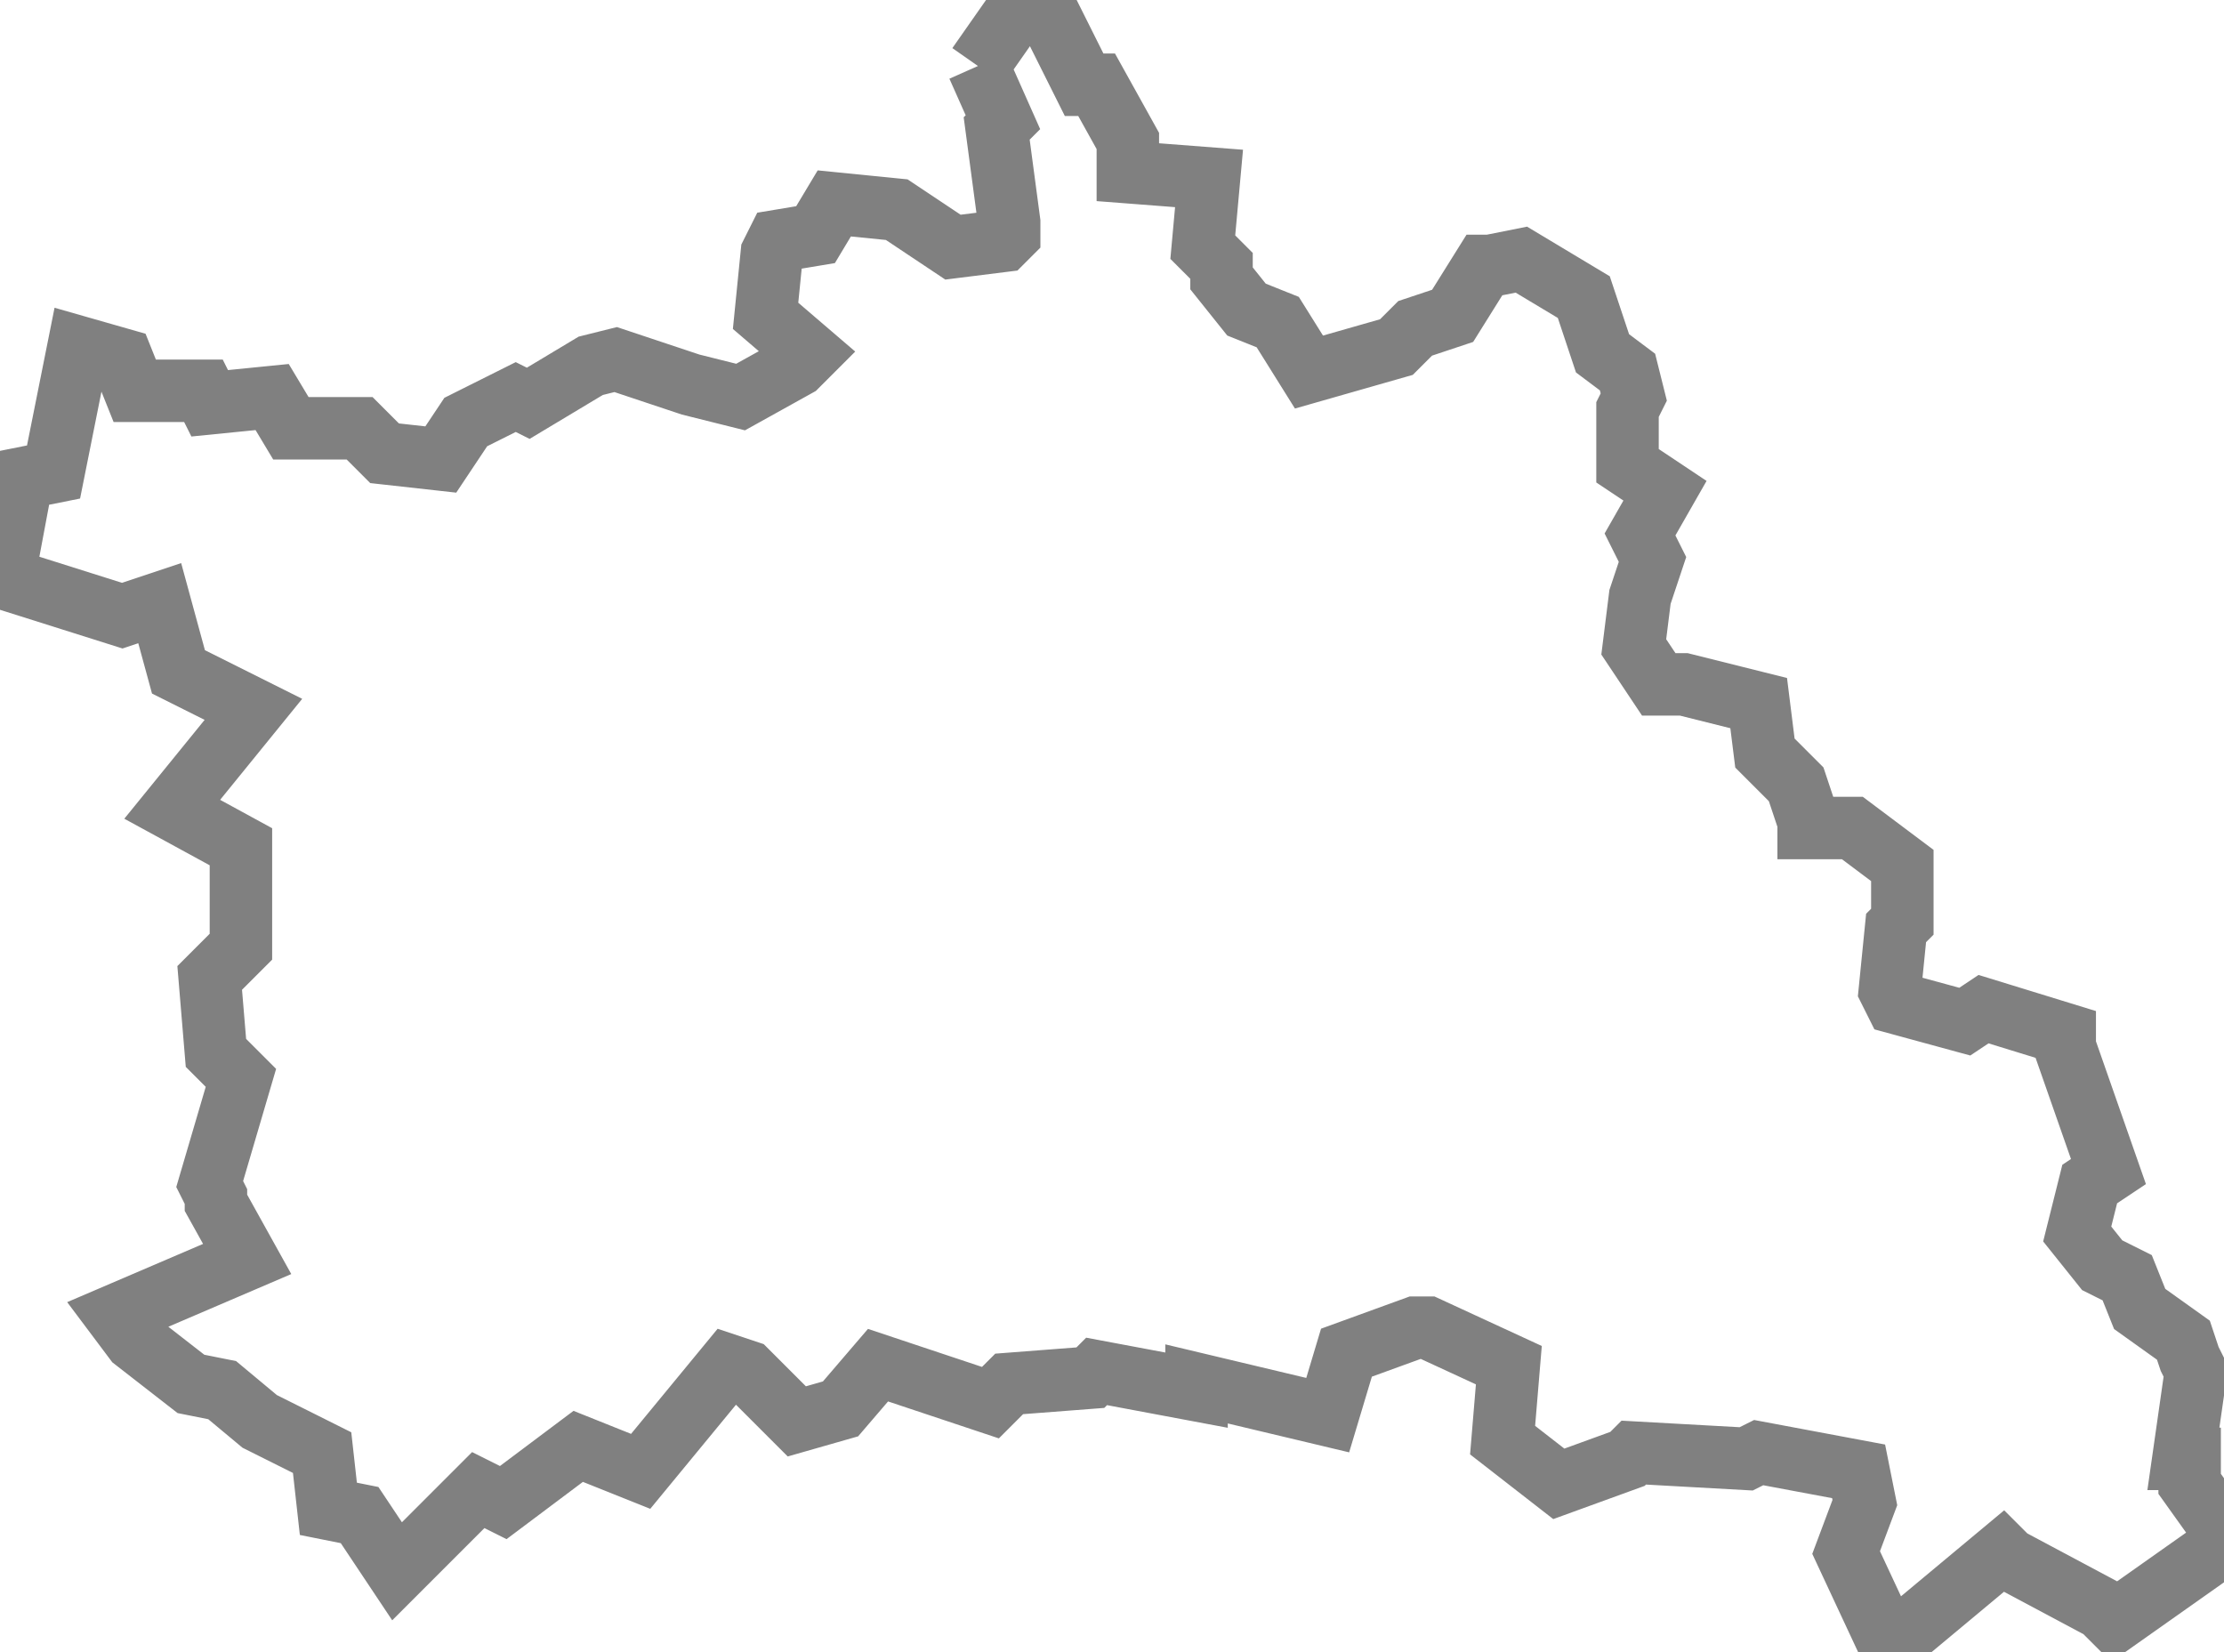
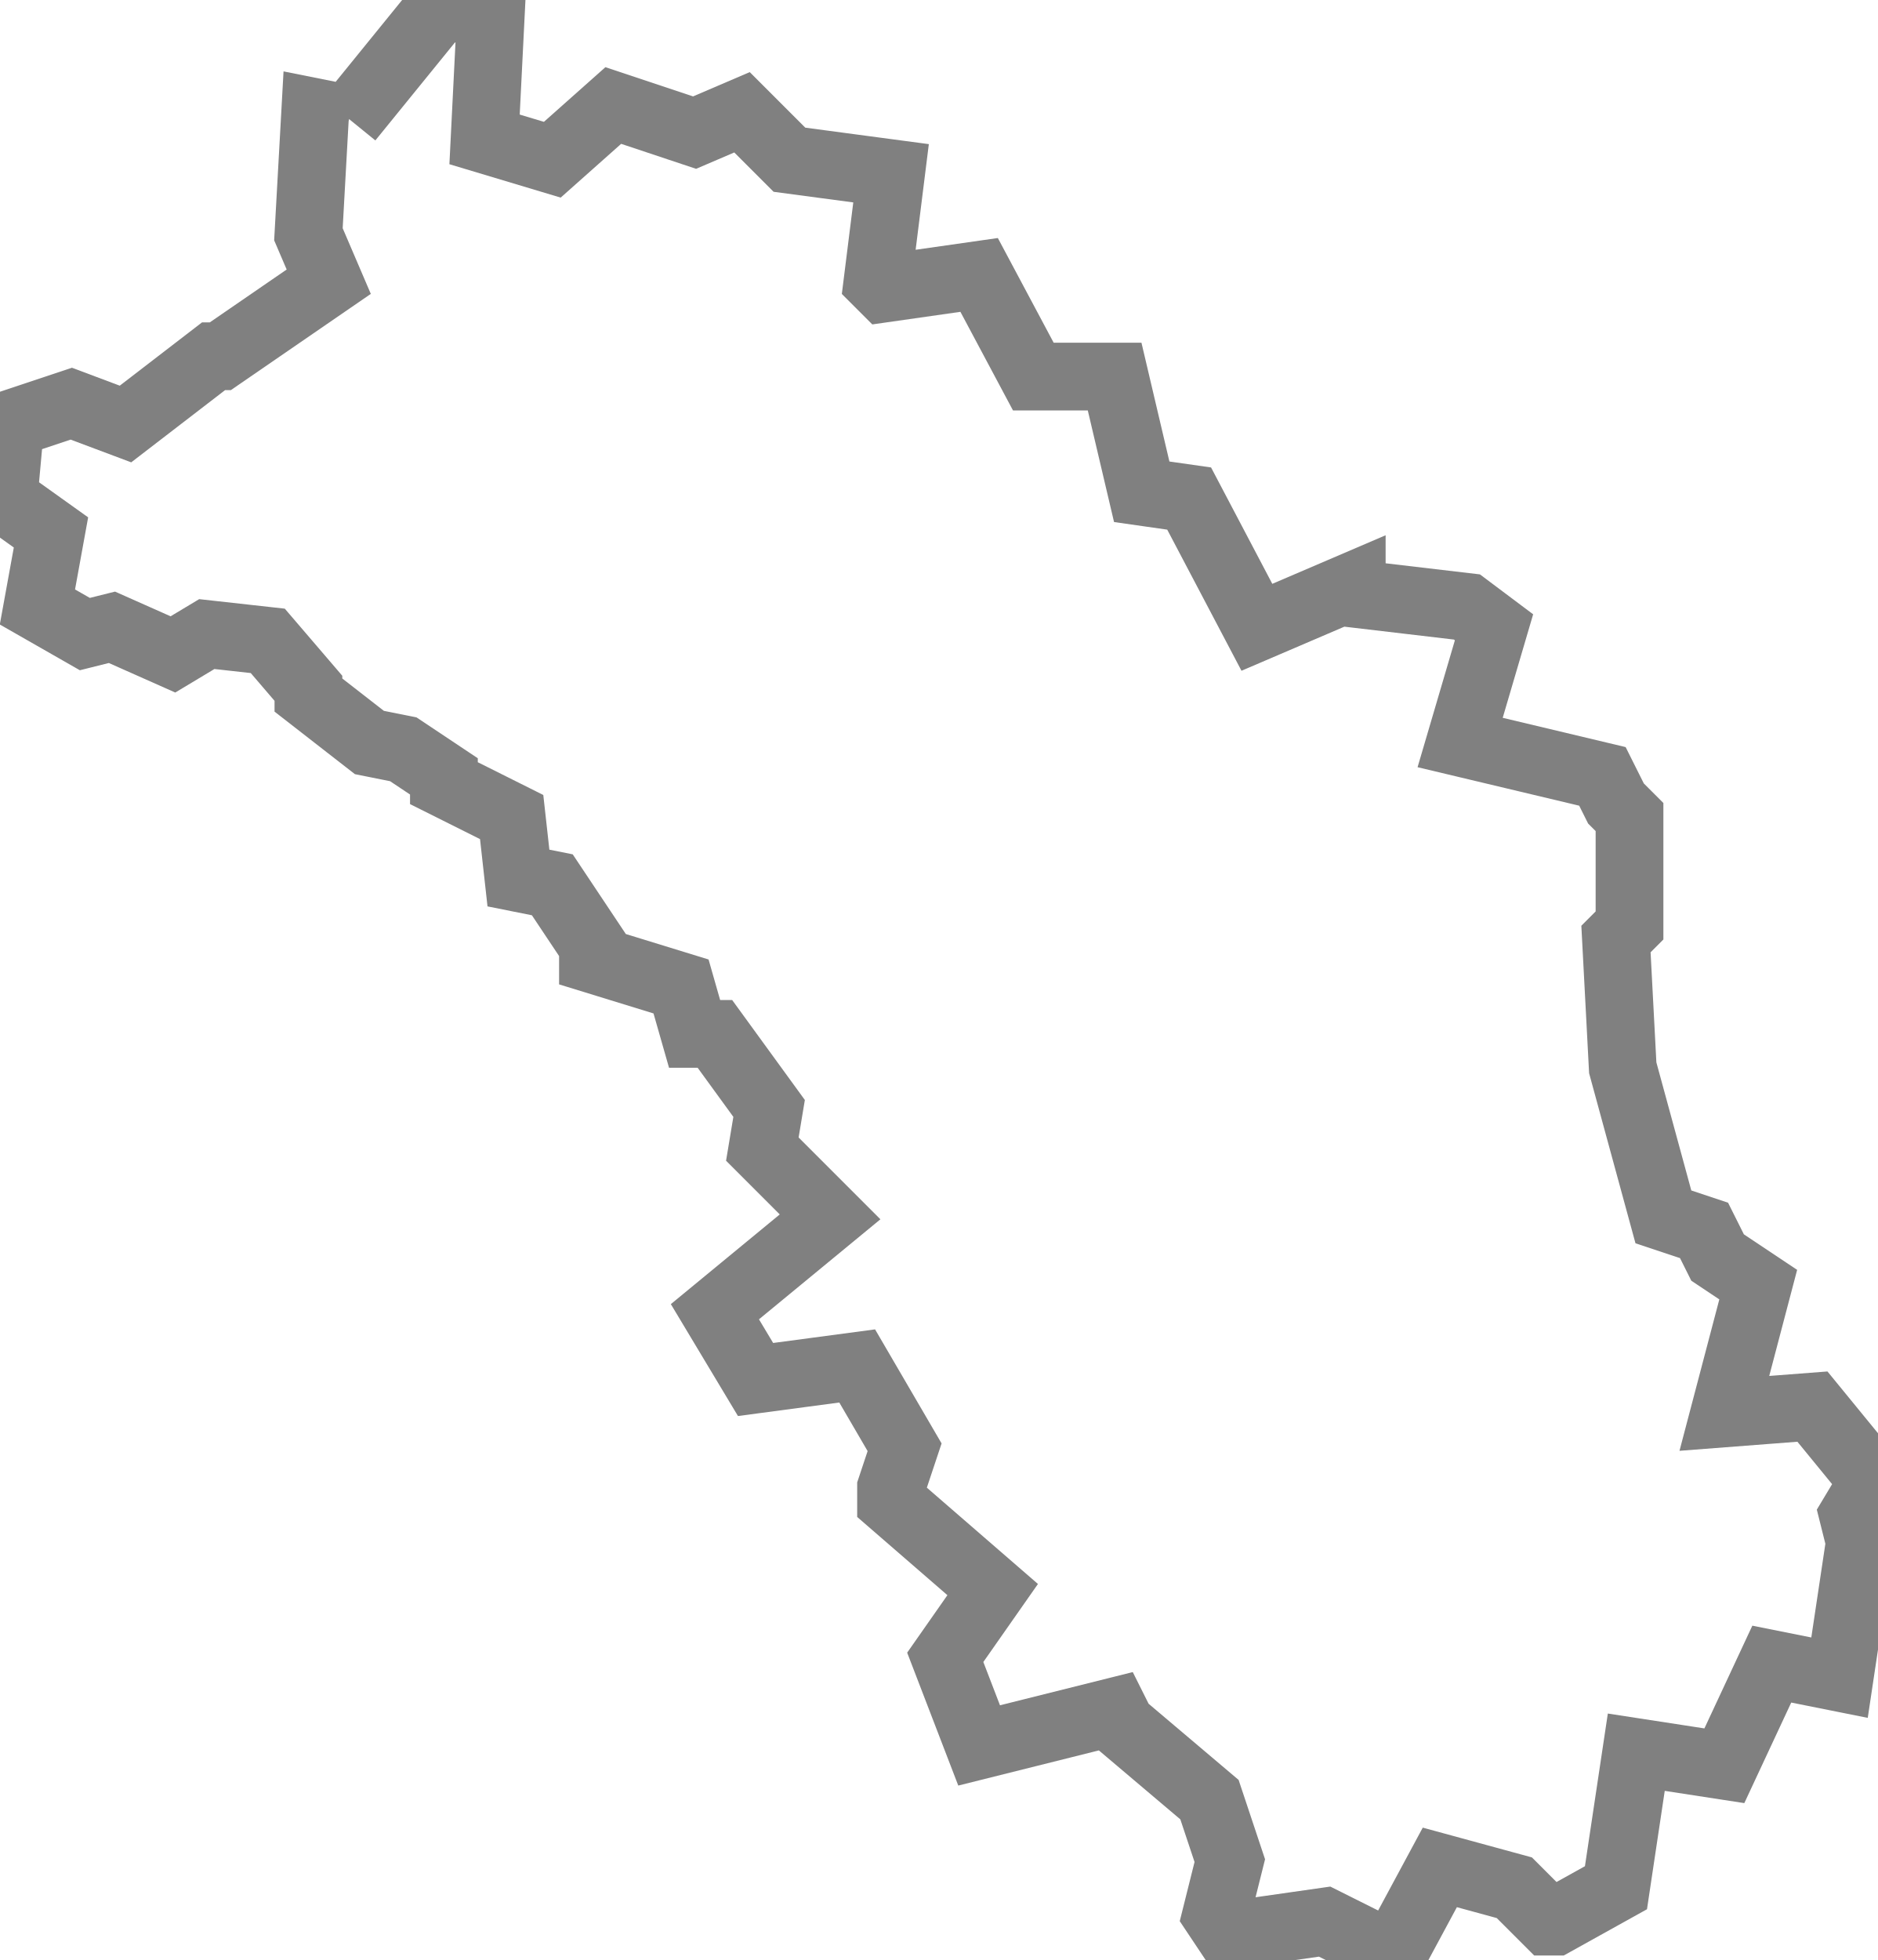
- <svg xmlns="http://www.w3.org/2000/svg" id="fantasyMap" width="356.073" height="264.368" version="1.1" background-color="#000000">
-   <defs id="defs7517" />
-   <g id="land_1706637220.5969772" style="display:inline" transform="translate(-1532.25,-39.67652)">
-     <path id="state-border11" d="m 1688.823,50.245 7,-10 4,1 6,12 h 2 l 5,9 v 4 1 l 13,1 -1,11 3,3 v 2 l 4,5 5,2 5,8 14,-4 3,-3 6,-2 5,-8 h 1 l 5,-1 10,6 3,9 4,3 1,4 -1,2 v 9 l 6,4 -4,7 2,4 -2,6 v 0 l -1,8 4,6 h 3 1 l 12,3 1,8 5,5 2,6 v 1 h 7 l 8,6 v 9 l -1,1 -1,10 1,2 11,3 3,-2 13,4 v 2 l 7,20 -3,2 -2,8 4,5 4,2 2,5 7,5 1,3 1,2 -2,14 h 1 v 4 l 5,7 v 3 l -17,12 -2,-2 -15,-8 -1,-1 -18,15 -7,-15 3,-8 -1,-5 -16,-3 -2,1 -18,-1 -1,1 -11,4 -9,-7 1,-12 -13,-6 h -2 l -11,4 -3,10 -21,-5 v 1 l -16,-3 -1,1 -13,1 -3,3 -18,-6 -6,7 -7,2 -8,-8 -3,-1 -14,17 -10,-4 -12,9 -4,-2 -13,13 -6,-9 -5,-1 -1,-9 -10,-5 -3,-2.5 -3,-2.5 -5,-1 -9,-7 -3,-4 21,-9 -5,-9 v -1 l -1,-2 5,-17 -4,-4 -1,-12 5,-5 v -16 l -11,-6 13,-16 -12,-6 -3,-11 -6,2 -19,-6 3,-16 5,-1 4,-20 7,2 2,5 h 11 l 1,2 10,-1 3,5 h 11 l 4,4 9,1 4,-6 8,-4 2,1 10,-6 v 0 l 4,-1 12,4 v 0 l 8,2 9,-5 2,-2 -7,-6 1,-10 1,-2 6,-1 3,-5 10,1 9,6 8,-1 1,-1 v -2 l -2,-15 1,-1 -4,-9" clip-path="url(#state-clip11)" style="fill:none;stroke:#808080;stroke-width:10;stroke-dasharray:none" />
+ <svg xmlns="http://www.w3.org/2000/svg" id="fantasyMap" width="277.134" height="289.234" version="1.1" background-color="#000000" viewBox="0 0 277.134 289.234">
+   <defs id="defs4389" />
+   <g id="land_1708199572.7549808" style="display:inline" transform="translate(-1508.298,-151.675)">
+     <path id="state-border11" d="m 1559.822,169.245 13,-16 8,-1 -1,20 10,3 9,-8 12,4 7,-3 7,7 15,2 -2,16 1,1 14,-2 8,15 h 12 l 4,17 7,1 10,19 14,-6 v 1 l 17,2 4,3 -5,17 21,5 2,4 2,2 v 16 l -2,2 1,19 v 0 l 6,22 6,2 2,4 6,4 -5,19 13,-1 9,11 -3,5 1,4 -3,20 -10,-2 -7,15 -13,-2 -3,20 -9,5 h -1 l -5,-5 -11,-3 -7,13 -10,-5 -14,2 -2,-3 2,-8 -3,-9 -13,-11 -1,-2 -20,5 -5,-13 7,-10 -15,-13 v -2 l 2,-6 -7,-12 -15,2 -6,-10 17,-14 -10,-10 1,-6 -8,-11 h -3 l -2,-7 -13,-4 v -2 l -6,-9 -5,-1 -1,-9 -10,-5 v -1 l -6,-4 -5,-1 -9,-7 v -1 l -6,-7 -9,-1 -5,3 -9,-4 -4,1 -7,-4 2,-11 -7,-5 1,-11 9,-3 8,3 13,-10 h 1 l 16,-11 -3,-7 1,-18 5,1" clip-path="url(#state-clip11)" style="fill:none;stroke:#808080;stroke-width:10;stroke-dasharray:none" />
  </g>
</svg>
